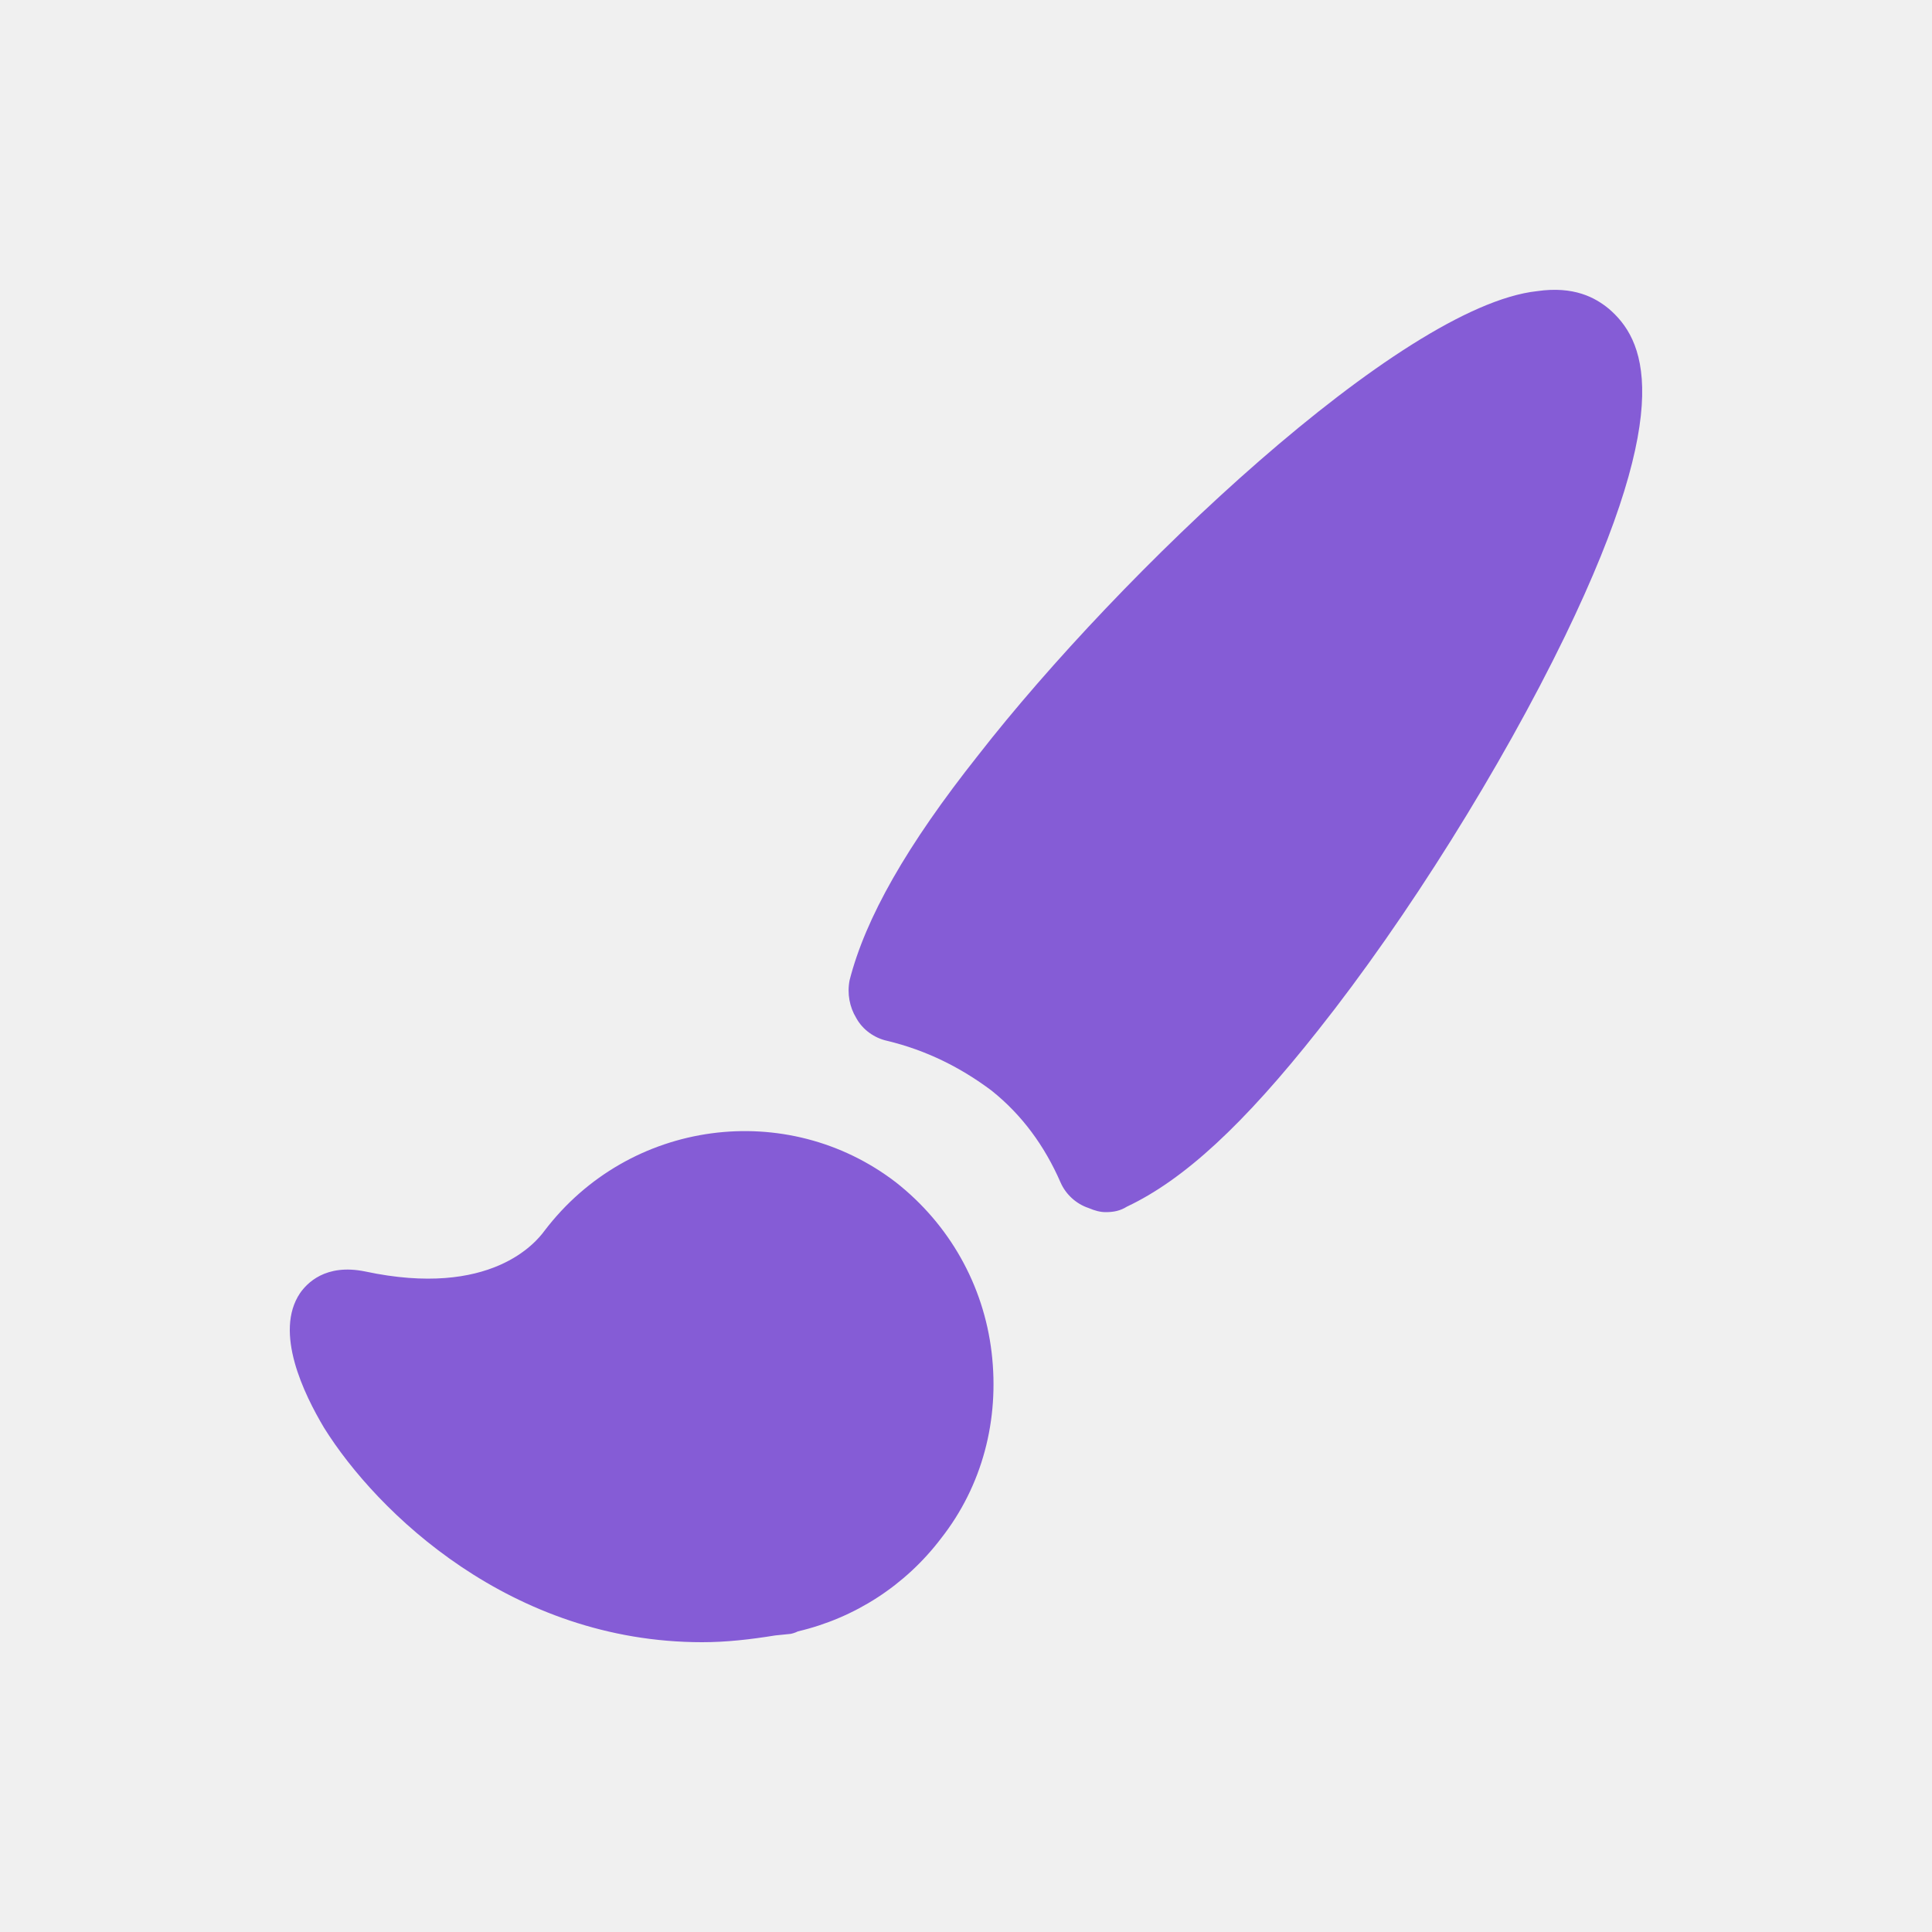
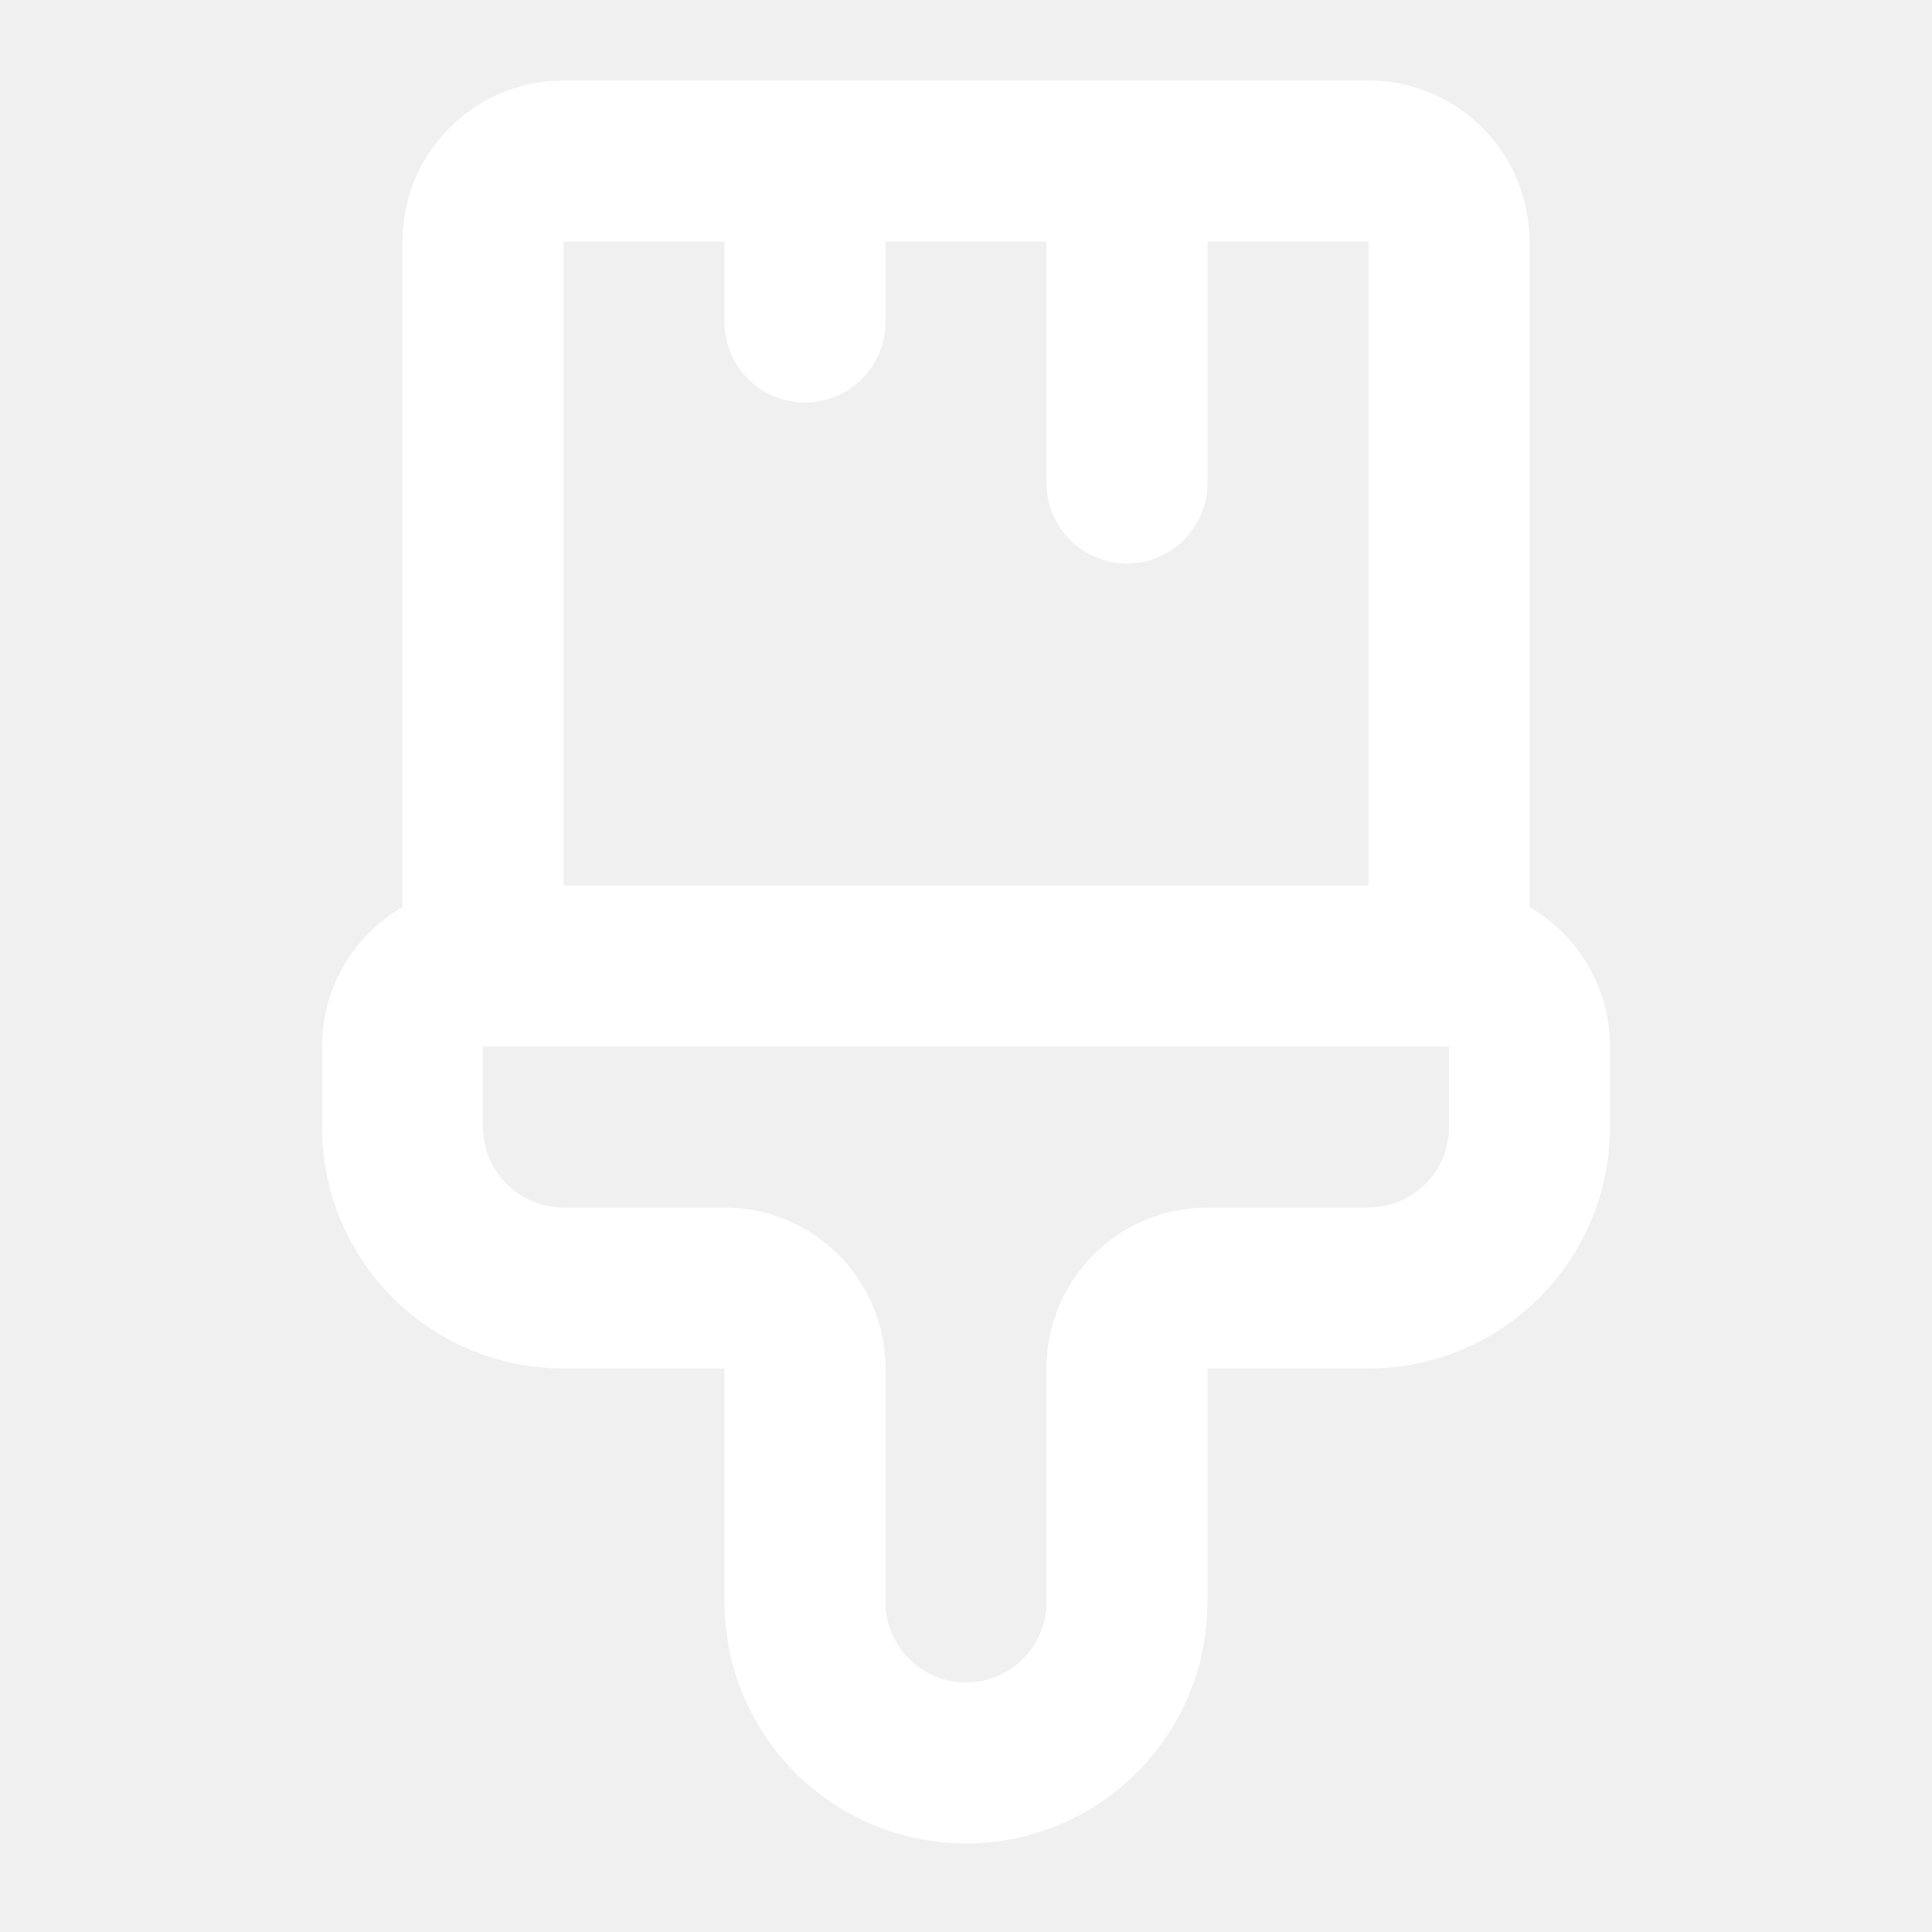
- <svg xmlns="http://www.w3.org/2000/svg" width="20px" height="20px" viewBox="0 0 20 20" version="1.1">
-   <defs />
-   <g id="Paint-Editor-V1" stroke="none" stroke-width="1" fill="none" fill-rule="evenodd">
-     <path d="M16.2,6.587 C15.542,7.942 14.566,9.505 13.646,10.664 C12.875,11.64 12.257,12.212 11.666,12.491 C11.597,12.534 11.53,12.548 11.446,12.548 C11.391,12.548 11.336,12.534 11.268,12.505 C11.144,12.464 11.034,12.367 10.979,12.241 C10.814,11.863 10.581,11.543 10.266,11.291 C9.949,11.053 9.591,10.872 9.181,10.774 C9.056,10.746 8.932,10.664 8.863,10.537 C8.795,10.425 8.768,10.286 8.795,10.147 C8.959,9.505 9.385,8.752 10.127,7.817 C11.585,5.945 14.498,3.169 15.911,3.014 C16.296,2.958 16.516,3.083 16.653,3.195 C17.012,3.502 17.369,4.174 16.2,6.587 Z M10.265,13.999 C10.348,14.697 10.169,15.381 9.742,15.925 C9.372,16.412 8.85,16.749 8.26,16.888 C8.232,16.902 8.191,16.916 8.163,16.916 L8.025,16.93 C7.765,16.972 7.518,17 7.269,17 C5.292,17 3.903,15.659 3.355,14.781 C3.147,14.432 2.833,13.79 3.107,13.385 C3.176,13.287 3.367,13.078 3.779,13.162 C5.085,13.441 5.552,12.855 5.635,12.743 C6.515,11.584 8.15,11.375 9.275,12.24 C9.826,12.673 10.182,13.301 10.265,13.999 Z" id="Fill-4" fill="#855CD6" />
-   </g>
+ <svg xmlns="http://www.w3.org/2000/svg" width="20" height="20" viewBox="0 0 24 24" fill="none" stroke="#ffffff" stroke-width="2" stroke-linecap="round" stroke-linejoin="round" class="lucide lucide-paintbrush-vertical preview-icon">
+   <path d="M10 2v2" />
+   <path d="M14 2v4" />
+   <path d="M17 2a1 1 0 0 1 1 1v9H6V3a1 1 0 0 1 1-1z" />
+   <path d="M6 12a1 1 0 0 0-1 1v1a2 2 0 0 0 2 2h2a1 1 0 0 1 1 1v2.9a2 2 0 1 0 4 0V17a1 1 0 0 1 1-1h2a2 2 0 0 0 2-2v-1a1 1 0 0 0-1-1" />
</svg>
